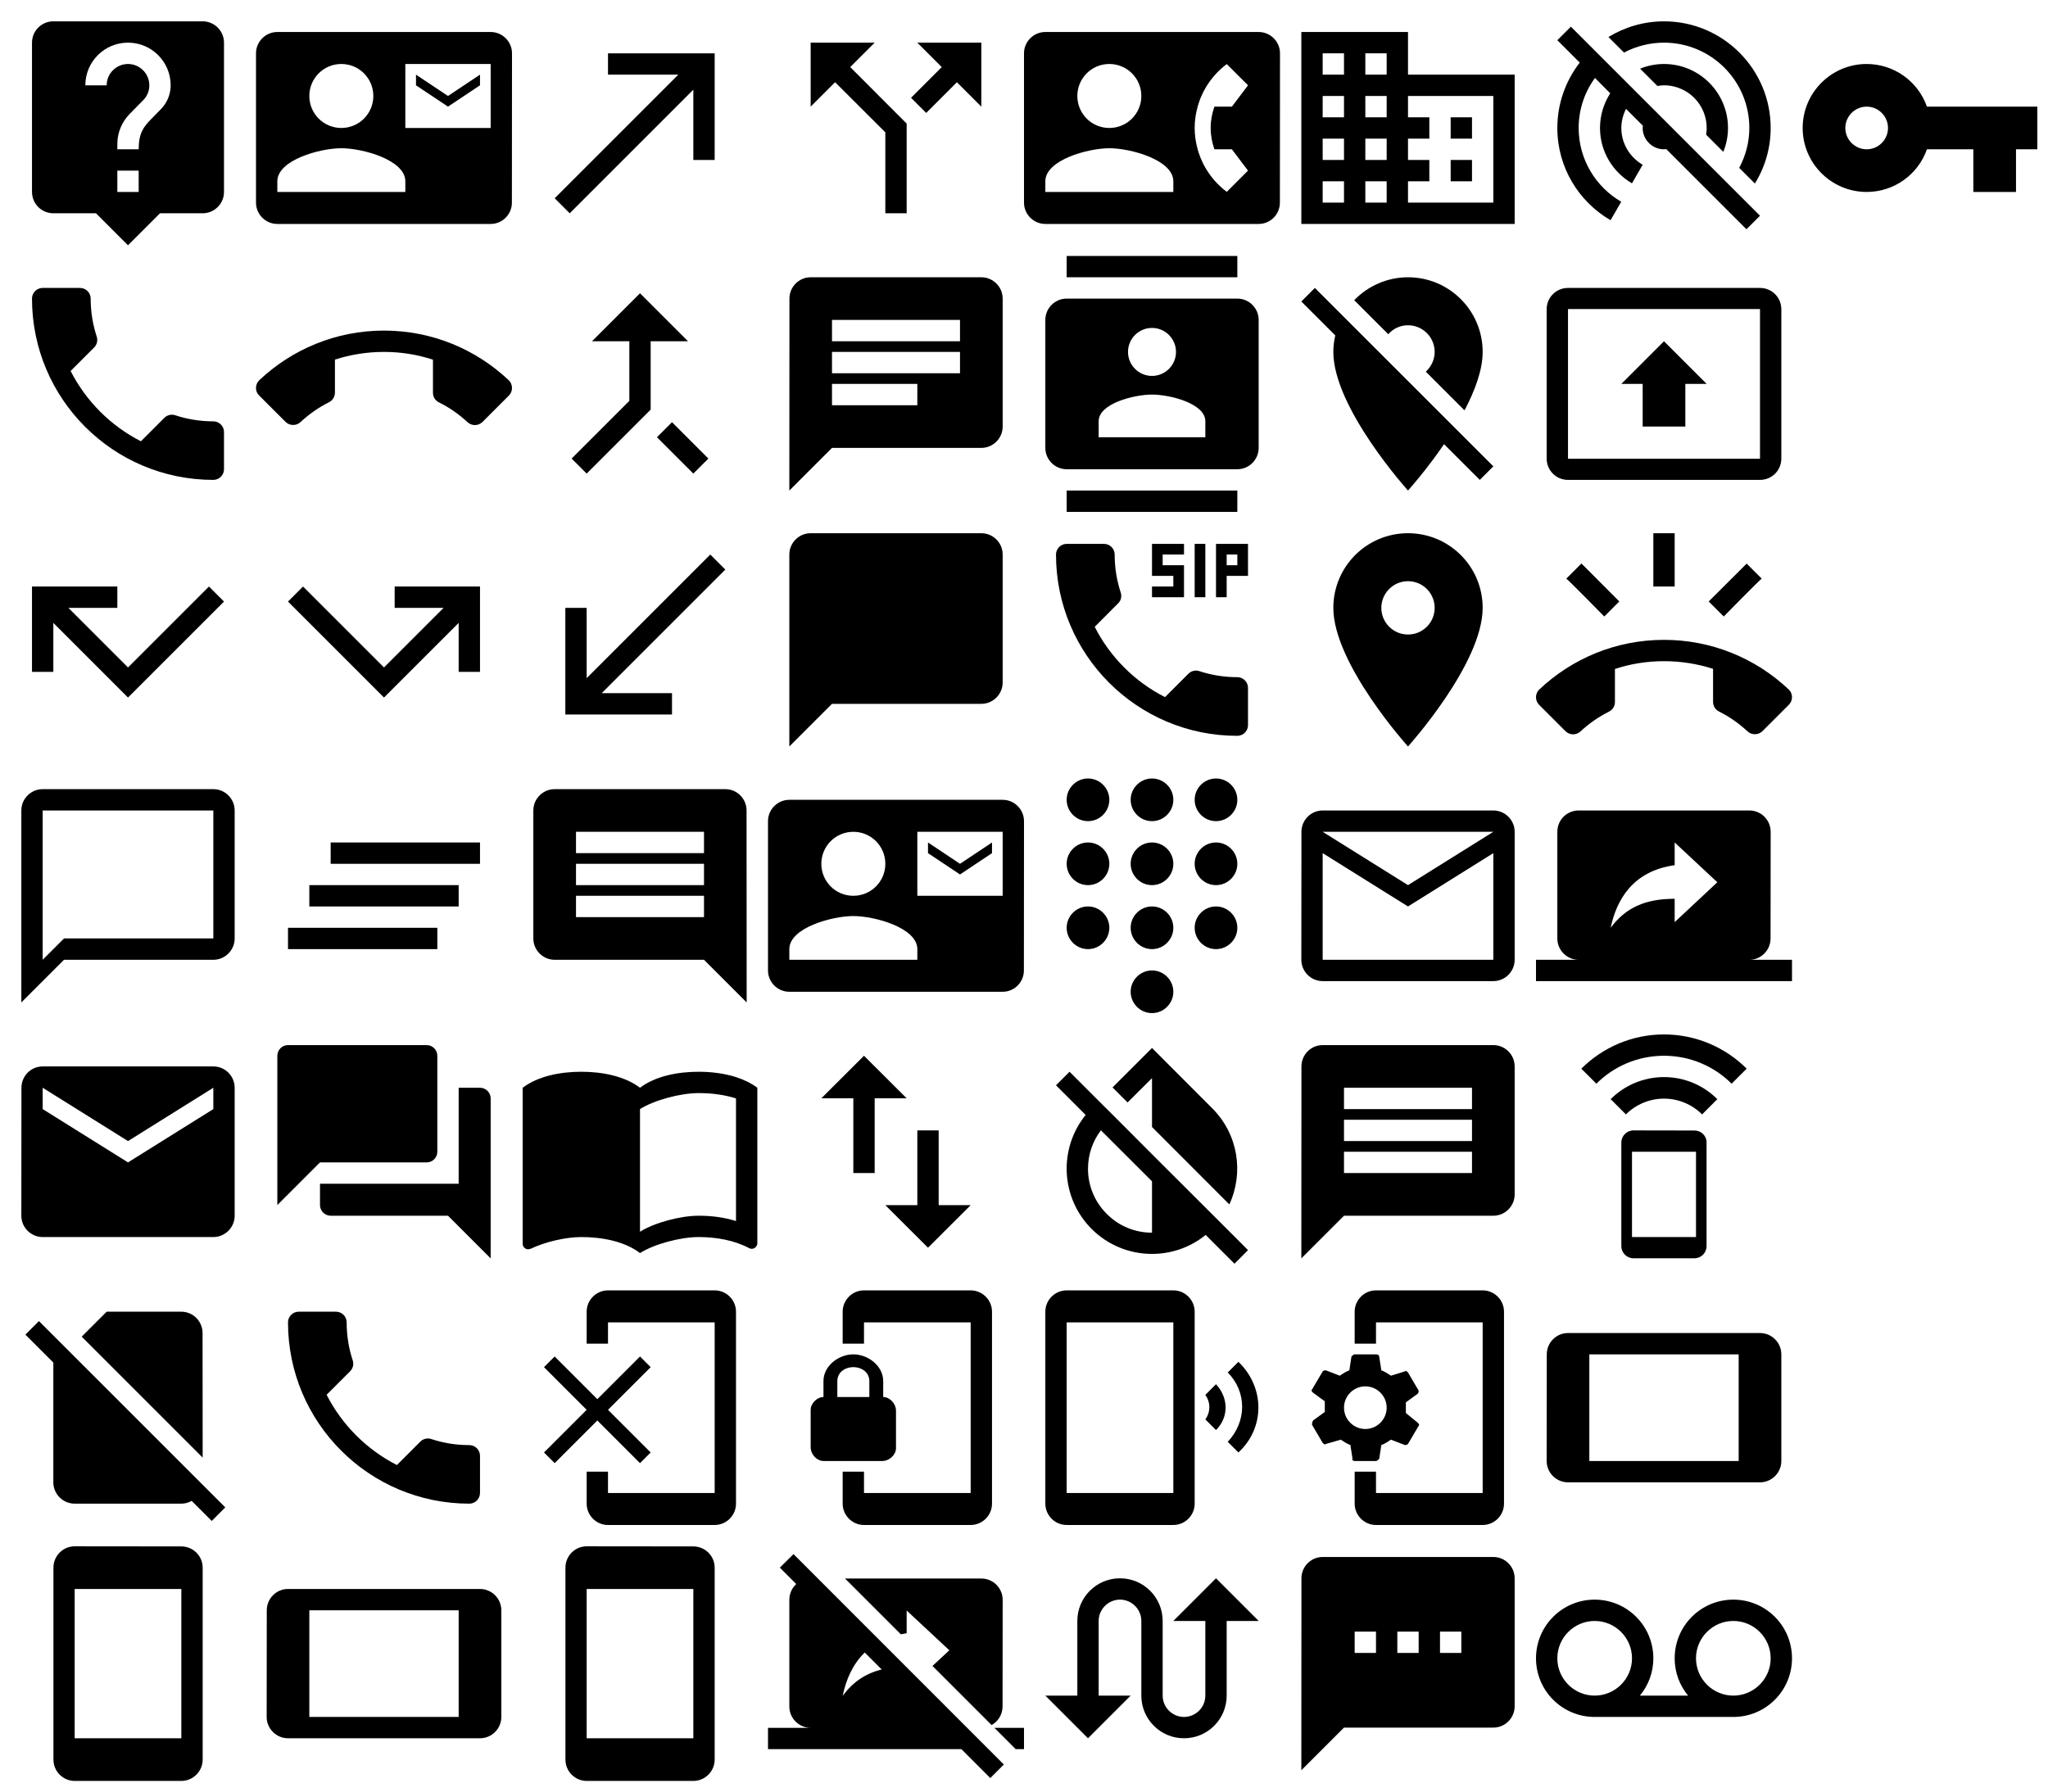
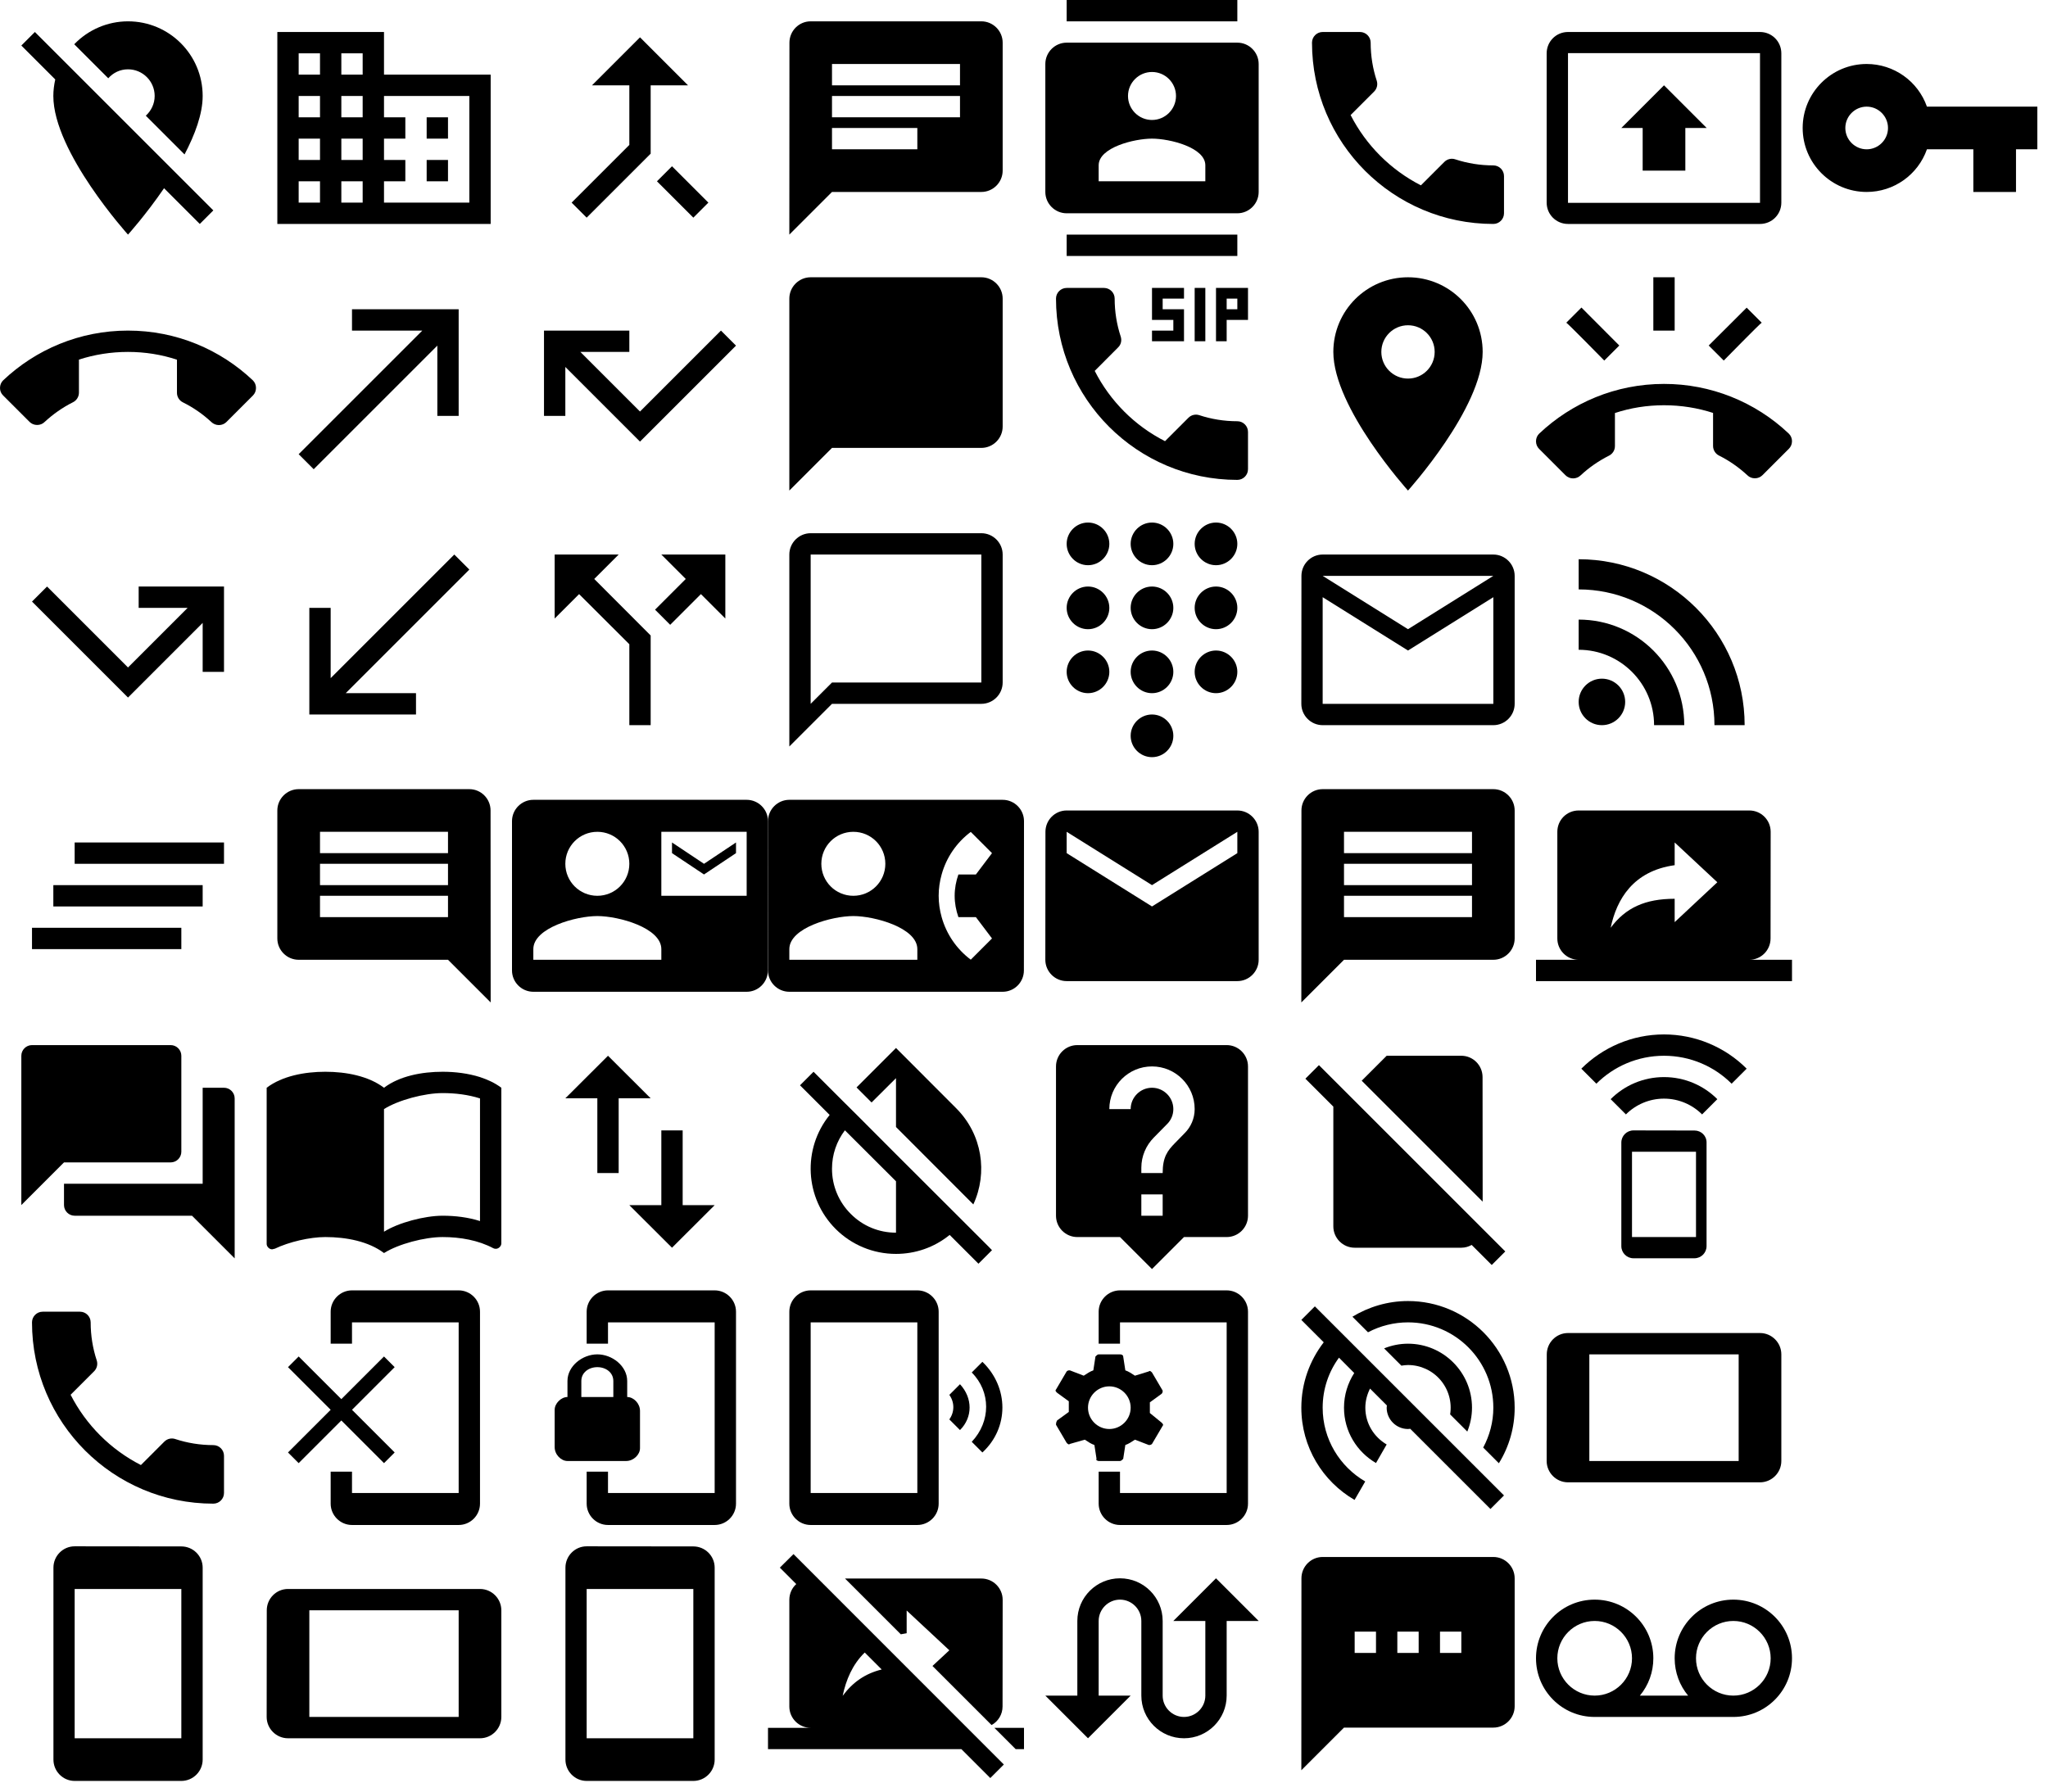
<svg xmlns="http://www.w3.org/2000/svg" width="192" height="168" viewBox="0 0 192 168">
-   <svg width="24" height="24" viewBox="0 0 24 24" id="contact_mail_24px" x="24">
+   <svg width="24" height="24" viewBox="0 0 24 24" id="ic_business_24px" x="24">
+     <path d="M12 7V3H2v18h20V7H12zM6 19H4v-2h2v2zm0-4H4v-2h2v2zm0-4H4V9h2v2zm0-4H4V5h2v2zm4 12H8v-2h2v2zm0-4H8v-2h2v2zm0-4H8V9h2v2zm0-4H8V5h2v2zm10 12h-8v-2h2v-2h-2v-2h2v-2h-2V9h8v10zm-2-8h-2v2h2v-2zm0 4h-2v2h2v-2z" />
+   </svg>
+   <svg width="24" height="24" viewBox="0 0 24 24" id="ic_call_24px" x="120">
+     <path d="M6.62 10.79a15.15 15.15 0 0 0 6.59 6.59l2.2-2.2c.27-.27.67-.36 1.02-.24 1.12.37 2.33.57 3.57.57.55 0 1 .45 1 1V20c0 .55-.45 1-1 1-9.39 0-17-7.61-17-17 0-.55.45-1 1-1h3.5c.55 0 1 .45 1 1 0 1.25.2 2.45.57 3.57.11.35.03.74-.25 1.02l-2.2 2.2z" />
+   </svg>
+   <svg width="24" height="24" viewBox="0 0 24 24" id="ic_call_end_24px" y="24">
+     <path d="M12 9c-1.6 0-3.15.25-4.6.72v3.1c0 .39-.23.74-.56.9-.98.49-1.87 1.12-2.66 1.85-.18.18-.43.28-.7.28-.28 0-.53-.11-.71-.29L.29 13.08a.956.956 0 0 1-.29-.7c0-.28.11-.53.29-.71C3.34 8.78 7.46 7 12 7s8.66 1.78 11.71 4.67c.18.18.29.43.29.71 0 .28-.11.53-.29.71l-2.48 2.48c-.18.18-.43.29-.71.29-.27 0-.52-.11-.7-.28a11.27 11.27 0 0 0-2.67-1.85.996.996 0 0 1-.56-.9v-3.1C15.15 9.25 13.6 9 12 9z" />
+   </svg>
+   <svg width="24" height="24" viewBox="0 0 24 24" id="ic_call_made_24px" x="24" y="24">
+     <path d="M9 5v2h6.59L4 18.59 5.41 20 17 8.41V15h2V5z" />
+   </svg>
+   <svg width="24" height="24" viewBox="0 0 24 24" id="ic_call_merge_24px" x="48">
+     <path d="M17 20.41L18.41 19 15 15.59 13.59 17 17 20.41zM7.5 8H11v5.59L5.59 19 7 20.41l6-6V8h3.5L12 3.5 7.5 8z" />
+   </svg>
+   <svg width="24" height="24" viewBox="0 0 24 24" id="ic_call_missed_24px" x="48" y="24">
+     <path d="M19.59 7L12 14.59 6.41 9H11V7H3v8h2v-4.59l7 7 9-9z" />
+   </svg>
+   <svg width="24" height="24" viewBox="0 0 24 24" id="ic_call_missed_outgoing_24px" y="48">
+     <path d="M3 8.41l9 9 7-7V15h2V7h-8v2h4.59L12 14.59 4.41 7 3 8.41z" />
+   </svg>
+   <svg width="24" height="24" viewBox="0 0 24 24" id="ic_call_received_24px" x="24" y="48">
+     <path d="M20 5.41L18.59 4 7 15.59V9H5v10h10v-2H8.41z" />
+   </svg>
+   <svg width="24" height="24" viewBox="0 0 24 24" id="ic_call_split_24px" x="48" y="48">
+     <path d="M14 4l2.29 2.29-2.88 2.88 1.42 1.42 2.88-2.88L20 10V4zm-4 0H4v6l2.29-2.29 4.71 4.7V20h2v-8.41l-5.29-5.3z" />
+   </svg>
+   <svg width="24" height="24" viewBox="0 0 24 24" id="ic_chat_24px" x="72">
+     <path d="M20 2H4c-1.1 0-1.99.9-1.99 2L2 22l4-4h14c1.1 0 2-.9 2-2V4c0-1.1-.9-2-2-2zM6 9h12v2H6V9zm8 5H6v-2h8v2zm4-6H6V6h12v2z" />
+   </svg>
+   <svg width="24" height="24" viewBox="0 0 24 24" id="ic_chat_bubble_24px" x="72" y="24">
+     <path d="M20 2H4c-1.1 0-2 .9-2 2v18l4-4h14c1.1 0 2-.9 2-2V4c0-1.1-.9-2-2-2z" />
+   </svg>
+   <svg width="24" height="24" viewBox="0 0 24 24" id="ic_chat_bubble_outline_24px" x="72" y="48">
+     <path d="M20 2H4c-1.1 0-2 .9-2 2v18l4-4h14c1.1 0 2-.9 2-2V4c0-1.1-.9-2-2-2zm0 14H6l-2 2V4h16v12z" />
+   </svg>
+   <svg width="24" height="24" viewBox="0 0 24 24" id="ic_clear_all_24px" y="72">
+     <path d="M5 13h14v-2H5v2zm-2 4h14v-2H3v2zM7 7v2h14V7H7z" />
+   </svg>
+   <svg width="24" height="24" viewBox="0 0 24 24" id="ic_comment_24px" x="24" y="72">
+     <path d="M21.99 4c0-1.1-.89-2-1.99-2H4c-1.1 0-2 .9-2 2v12c0 1.1.9 2 2 2h14l4 4-.01-18zM18 14H6v-2h12v2zm0-3H6V9h12v2zm0-3H6V6h12v2z" />
+   </svg>
+   <svg width="24" height="24" viewBox="0 0 24 24" id="ic_contact_mail_24px" x="48" y="72">
    <path d="M21 8V7l-3 2-3-2v1l3 2 3-2zm1-5H2C.9 3 0 3.9 0 5v14c0 1.1.9 2 2 2h20c1.1 0 1.99-.9 1.99-2L24 5c0-1.1-.9-2-2-2zM8 6c1.66 0 3 1.34 3 3s-1.34 3-3 3-3-1.34-3-3 1.34-3 3-3zm6 12H2v-1c0-2 4-3.1 6-3.1s6 1.1 6 3.1v1zm8-6h-8V6h8v6z" />
  </svg>
-   <svg width="24" height="24" viewBox="0 0 24 24" id="ic_business_24px" x="120">
-     <path d="M12 7V3H2v18h20V7H12zM6 19H4v-2h2v2zm0-4H4v-2h2v2zm0-4H4V9h2v2zm0-4H4V5h2v2zm4 12H8v-2h2v2zm0-4H8v-2h2v2zm0-4H8V9h2v2zm0-4H8V5h2v2zm10 12h-8v-2h2v-2h-2v-2h2v-2h-2V9h8v10zm-2-8h-2v2h2v-2zm0 4h-2v2h2v-2z" />
+   <svg width="24" height="24" viewBox="0 0 24 24" id="ic_contact_phone_24px" x="72" y="72">
+     <path d="M22 3H2C.9 3 0 3.9 0 5v14c0 1.1.9 2 2 2h20c1.1 0 1.99-.9 1.99-2L24 5c0-1.1-.9-2-2-2zM8 6c1.66 0 3 1.34 3 3s-1.34 3-3 3-3-1.34-3-3 1.34-3 3-3zm6 12H2v-1c0-2 4-3.1 6-3.1s6 1.1 6 3.1v1zm3.85-4h1.64L21 16l-1.99 1.99A7.512 7.512 0 0 1 16.28 14c-.18-.64-.28-1.31-.28-2s.1-1.36.28-2a7.474 7.474 0 0 1 2.73-3.99L21 8l-1.51 2h-1.64c-.22.63-.35 1.3-.35 2s.13 1.37.35 2z" />
  </svg>
-   <svg width="24" height="24" viewBox="0 0 24 24" id="ic_call_24px" y="24">
+   <svg width="24" height="24" viewBox="0 0 24 24" id="ic_contacts_24px" x="96">
+     <path d="M20 0H4v2h16V0zM4 24h16v-2H4v2zM20 4H4c-1.1 0-2 .9-2 2v12c0 1.1.9 2 2 2h16c1.1 0 2-.9 2-2V6c0-1.1-.9-2-2-2zm-8 2.75c1.24 0 2.25 1.01 2.25 2.25s-1.01 2.25-2.25 2.25S9.75 10.24 9.75 9 10.76 6.75 12 6.75zM17 17H7v-1.5c0-1.67 3.33-2.5 5-2.5s5 .83 5 2.5V17z" />
+   </svg>
+   <svg width="24" height="24" viewBox="0 0 24 24" id="ic_dialer_sip_24px" x="96" y="24">
+     <path d="M17 3h-1v5h1V3zm-2 2h-2V4h2V3h-3v3h2v1h-2v1h3V5zm3-2v5h1V6h2V3h-3zm2 2h-1V4h1v1zm0 10.5c-1.25 0-2.45-.2-3.57-.57a.998.998 0 0 0-1.01.24l-2.2 2.2a15.045 15.045 0 0 1-6.59-6.59l2.2-2.21c.27-.26.35-.65.24-1A11.36 11.36 0 0 1 8.5 4c0-.55-.45-1-1-1H4c-.55 0-1 .45-1 1 0 9.39 7.61 17 17 17 .55 0 1-.45 1-1v-3.5c0-.55-.45-1-1-1z" />
+   </svg>
+   <svg width="24" height="24" viewBox="0 0 24 24" id="ic_dialpad_24px" x="96" y="48">
+     <path d="M12 19c-1.1 0-2 .9-2 2s.9 2 2 2 2-.9 2-2-.9-2-2-2zM6 1c-1.1 0-2 .9-2 2s.9 2 2 2 2-.9 2-2-.9-2-2-2zm0 6c-1.1 0-2 .9-2 2s.9 2 2 2 2-.9 2-2-.9-2-2-2zm0 6c-1.1 0-2 .9-2 2s.9 2 2 2 2-.9 2-2-.9-2-2-2zm12-8c1.1 0 2-.9 2-2s-.9-2-2-2-2 .9-2 2 .9 2 2 2zm-6 8c-1.1 0-2 .9-2 2s.9 2 2 2 2-.9 2-2-.9-2-2-2zm6 0c-1.1 0-2 .9-2 2s.9 2 2 2 2-.9 2-2-.9-2-2-2zm0-6c-1.1 0-2 .9-2 2s.9 2 2 2 2-.9 2-2-.9-2-2-2zm-6 0c-1.1 0-2 .9-2 2s.9 2 2 2 2-.9 2-2-.9-2-2-2zm0-6c-1.1 0-2 .9-2 2s.9 2 2 2 2-.9 2-2-.9-2-2-2z" />
+   </svg>
+   <svg width="24" height="24" viewBox="0 0 24 24" id="ic_email_24px" x="96" y="72">
+     <path d="M20 4H4c-1.1 0-1.99.9-1.99 2L2 18c0 1.1.9 2 2 2h16c1.1 0 2-.9 2-2V6c0-1.1-.9-2-2-2zm0 4l-8 5-8-5V6l8 5 8-5v2z" />
+   </svg>
+   <svg width="24" height="24" viewBox="0 0 24 24" id="ic_forum_24px" y="96">
+     <path d="M21 6h-2v9H6v2c0 .55.45 1 1 1h11l4 4V7c0-.55-.45-1-1-1zm-4 6V3c0-.55-.45-1-1-1H3c-.55 0-1 .45-1 1v14l4-4h10c.55 0 1-.45 1-1z" />
+   </svg>
+   <svg width="24" height="24" viewBox="0 0 24 24" id="ic_import_contacts_24px" x="24" y="96">
+     <path d="M21 5c-1.11-.35-2.33-.5-3.5-.5-1.95 0-4.05.4-5.5 1.5-1.45-1.1-3.55-1.5-5.5-1.5S2.45 4.9 1 6v14.65c0 .25.25.5.5.5.1 0 .15-.05.25-.05C3.1 20.45 5.05 20 6.5 20c1.95 0 4.05.4 5.5 1.5 1.35-.85 3.8-1.5 5.5-1.5 1.65 0 3.35.3 4.75 1.05.1.05.15.05.25.05.25 0 .5-.25.5-.5V6c-.6-.45-1.25-.75-2-1zm0 13.5c-1.1-.35-2.3-.5-3.5-.5-1.7 0-4.15.65-5.5 1.5V8c1.35-.85 3.8-1.5 5.5-1.5 1.2 0 2.4.15 3.5.5v11.5z" />
+   </svg>
+   <svg width="24" height="24" viewBox="0 0 24 24" id="ic_import_export_24px" x="48" y="96">
+     <path d="M9 3L5 6.99h3V14h2V6.99h3L9 3zm7 14.01V10h-2v7.01h-3L15 21l4-3.99h-3z" />
+   </svg>
+   <svg width="24" height="24" viewBox="0 0 24 24" id="ic_invert_colors_off_24px" x="72" y="96">
+     <path d="M20.65 20.87l-2.35-2.35-6.3-6.29-3.56-3.57-1.42-1.41L4.27 4.5 3 5.77l2.78 2.78a8.005 8.005 0 0 0 .56 10.69A7.98 7.98 0 0 0 12 21.58c1.79 0 3.57-.59 5.03-1.78l2.7 2.7L21 21.23l-.35-.36zM12 19.59c-1.6 0-3.11-.62-4.24-1.76A5.945 5.945 0 0 1 6 13.59c0-1.32.43-2.57 1.21-3.6L12 14.77v4.82zM12 5.1v4.58l7.25 7.26c1.37-2.96.84-6.57-1.6-9.01L12 2.27l-3.7 3.7 1.41 1.41L12 5.1z" />
+   </svg>
+   <svg width="24" height="24" viewBox="0 0 24 24" id="ic_live_help_24px" x="96" y="96">
+     <path d="M19 2H5a2 2 0 0 0-2 2v14a2 2 0 0 0 2 2h4l3 3 3-3h4c1.1 0 2-.9 2-2V4c0-1.1-.9-2-2-2zm-6 16h-2v-2h2v2zm2.07-7.75l-.9.92C13.45 11.9 13 12.5 13 14h-2v-.5c0-1.1.45-2.1 1.17-2.83l1.24-1.26c.37-.36.59-.86.59-1.41 0-1.1-.9-2-2-2s-2 .9-2 2H8c0-2.21 1.79-4 4-4s4 1.79 4 4c0 .88-.36 1.68-.93 2.25z" />
+   </svg>
+   <svg width="24" height="24" viewBox="0 0 24 24" id="ic_location_off_24px">
+     <path d="M12 6.5A2.5 2.5 0 0 1 14.5 9c0 .74-.33 1.39-.83 1.85l3.63 3.63c.98-1.86 1.7-3.8 1.7-5.48 0-3.87-3.13-7-7-7a7 7 0 0 0-5.04 2.15l3.19 3.19c.46-.52 1.11-.84 1.85-.84zm4.37 9.6l-4.63-4.63-.11-.11L3.27 3 2 4.27l3.18 3.18C5.07 7.95 5 8.47 5 9c0 5.25 7 13 7 13s1.67-1.85 3.38-4.35L18.73 21 20 19.73l-3.63-3.63z" />
+   </svg>
+   <svg width="24" height="24" viewBox="0 0 24 24" id="ic_location_on_24px" x="120" y="24">
+     <path d="M12 2C8.13 2 5 5.13 5 9c0 5.25 7 13 7 13s7-7.75 7-13c0-3.87-3.13-7-7-7zm0 9.5a2.5 2.5 0 0 1 0-5 2.5 2.5 0 0 1 0 5z" />
+   </svg>
+   <svg width="24" height="24" viewBox="0 0 24 24" id="ic_mail_outline_24px" x="120" y="48">
+     <path d="M20 4H4c-1.1 0-1.99.9-1.99 2L2 18c0 1.1.9 2 2 2h16c1.1 0 2-.9 2-2V6c0-1.1-.9-2-2-2zm0 14H4V8l8 5 8-5v10zm-8-7L4 6h16l-8 5z" />
+   </svg>
+   <svg width="24" height="24" viewBox="0 0 24 24" id="ic_message_24px" x="120" y="72">
+     <path d="M20 2H4c-1.1 0-1.99.9-1.99 2L2 22l4-4h14c1.1 0 2-.9 2-2V4c0-1.1-.9-2-2-2zm-2 12H6v-2h12v2zm0-3H6V9h12v2zm0-3H6V6h12v2z" />
+   </svg>
+   <svg width="24" height="24" viewBox="0 0 24 24" id="ic_no_sim_24px" x="120" y="96">
+     <path d="M18.99 5c0-1.1-.89-2-1.99-2h-7L7.66 5.34 19 16.68 18.99 5zM3.65 3.88L2.38 5.15 5 7.77V19c0 1.1.9 2 2 2h10.01c.35 0 .67-.1.96-.26l1.88 1.88 1.27-1.27L3.65 3.88z" />
+   </svg>
+   <svg width="24" height="24" viewBox="0 0 24 24" id="ic_phone_24px" y="120">
    <path d="M6.62 10.79a15.15 15.15 0 0 0 6.59 6.59l2.2-2.2c.27-.27.67-.36 1.02-.24 1.12.37 2.33.57 3.57.57.55 0 1 .45 1 1V20c0 .55-.45 1-1 1-9.39 0-17-7.61-17-17 0-.55.45-1 1-1h3.5c.55 0 1 .45 1 1 0 1.25.2 2.45.57 3.57.11.35.03.74-.25 1.02l-2.2 2.2z" />
  </svg>
-   <svg width="24" height="24" viewBox="0 0 24 24" id="ic_call_end_24px" x="24" y="24">
-     <path d="M12 9c-1.6 0-3.15.25-4.6.72v3.1c0 .39-.23.74-.56.9-.98.49-1.87 1.12-2.66 1.85-.18.18-.43.28-.7.28-.28 0-.53-.11-.71-.29L.29 13.08a.956.956 0 0 1-.29-.7c0-.28.11-.53.29-.71C3.34 8.78 7.46 7 12 7s8.66 1.78 11.71 4.67c.18.18.29.43.29.71 0 .28-.11.53-.29.71l-2.48 2.48c-.18.18-.43.29-.71.29-.27 0-.52-.11-.7-.28a11.27 11.27 0 0 0-2.67-1.85.996.996 0 0 1-.56-.9v-3.1C15.15 9.25 13.6 9 12 9z" />
-   </svg>
-   <svg width="24" height="24" viewBox="0 0 24 24" id="ic_call_made_24px" x="48">
-     <path d="M9 5v2h6.59L4 18.59 5.41 20 17 8.41V15h2V5z" />
-   </svg>
-   <svg width="24" height="24" viewBox="0 0 24 24" id="ic_call_merge_24px" x="48" y="24">
-     <path d="M17 20.41L18.41 19 15 15.59 13.59 17 17 20.41zM7.5 8H11v5.59L5.59 19 7 20.41l6-6V8h3.5L12 3.5 7.5 8z" />
-   </svg>
-   <svg width="24" height="24" viewBox="0 0 24 24" id="ic_call_missed_24px" y="48">
-     <path d="M19.59 7L12 14.59 6.41 9H11V7H3v8h2v-4.59l7 7 9-9z" />
-   </svg>
-   <svg width="24" height="24" viewBox="0 0 24 24" id="ic_call_missed_outgoing_24px" x="24" y="48">
-     <path d="M3 8.41l9 9 7-7V15h2V7h-8v2h4.59L12 14.59 4.41 7 3 8.41z" />
-   </svg>
-   <svg width="24" height="24" viewBox="0 0 24 24" id="ic_call_received_24px" x="48" y="48">
-     <path d="M20 5.41L18.59 4 7 15.59V9H5v10h10v-2H8.41z" />
-   </svg>
-   <svg width="24" height="24" viewBox="0 0 24 24" id="ic_call_split_24px" x="72">
-     <path d="M14 4l2.29 2.29-2.88 2.88 1.42 1.42 2.88-2.88L20 10V4zm-4 0H4v6l2.29-2.29 4.71 4.7V20h2v-8.41l-5.29-5.3z" />
-   </svg>
-   <svg width="24" height="24" viewBox="0 0 24 24" id="ic_chat_24px" x="72" y="24">
-     <path d="M20 2H4c-1.1 0-1.99.9-1.99 2L2 22l4-4h14c1.1 0 2-.9 2-2V4c0-1.1-.9-2-2-2zM6 9h12v2H6V9zm8 5H6v-2h8v2zm4-6H6V6h12v2z" />
-   </svg>
-   <svg width="24" height="24" viewBox="0 0 24 24" id="ic_chat_bubble_24px" x="72" y="48">
-     <path d="M20 2H4c-1.1 0-2 .9-2 2v18l4-4h14c1.1 0 2-.9 2-2V4c0-1.1-.9-2-2-2z" />
-   </svg>
-   <svg width="24" height="24" viewBox="0 0 24 24" id="ic_chat_bubble_outline_24px" y="72">
-     <path d="M20 2H4c-1.1 0-2 .9-2 2v18l4-4h14c1.1 0 2-.9 2-2V4c0-1.1-.9-2-2-2zm0 14H6l-2 2V4h16v12z" />
-   </svg>
-   <svg width="24" height="24" viewBox="0 0 24 24" id="ic_clear_all_24px" x="24" y="72">
-     <path d="M5 13h14v-2H5v2zm-2 4h14v-2H3v2zM7 7v2h14V7H7z" />
-   </svg>
-   <svg width="24" height="24" viewBox="0 0 24 24" id="ic_comment_24px" x="48" y="72">
-     <path d="M21.99 4c0-1.1-.89-2-1.99-2H4c-1.1 0-2 .9-2 2v12c0 1.1.9 2 2 2h14l4 4-.01-18zM18 14H6v-2h12v2zm0-3H6V9h12v2zm0-3H6V6h12v2z" />
-   </svg>
-   <svg width="24" height="24" viewBox="0 0 24 24" id="ic_contact_mail_24px" x="72" y="72">
-     <path d="M21 8V7l-3 2-3-2v1l3 2 3-2zm1-5H2C.9 3 0 3.9 0 5v14c0 1.1.9 2 2 2h20c1.1 0 1.99-.9 1.99-2L24 5c0-1.1-.9-2-2-2zM8 6c1.66 0 3 1.34 3 3s-1.34 3-3 3-3-1.34-3-3 1.34-3 3-3zm6 12H2v-1c0-2 4-3.1 6-3.1s6 1.1 6 3.1v1zm8-6h-8V6h8v6z" />
-   </svg>
-   <svg width="24" height="24" viewBox="0 0 24 24" id="ic_contact_phone_24px" x="96">
-     <path d="M22 3H2C.9 3 0 3.9 0 5v14c0 1.1.9 2 2 2h20c1.1 0 1.99-.9 1.99-2L24 5c0-1.1-.9-2-2-2zM8 6c1.66 0 3 1.34 3 3s-1.34 3-3 3-3-1.34-3-3 1.34-3 3-3zm6 12H2v-1c0-2 4-3.1 6-3.1s6 1.1 6 3.1v1zm3.85-4h1.64L21 16l-1.99 1.99A7.512 7.512 0 0 1 16.28 14c-.18-.64-.28-1.31-.28-2s.1-1.36.28-2a7.474 7.474 0 0 1 2.73-3.99L21 8l-1.51 2h-1.64c-.22.63-.35 1.3-.35 2s.13 1.37.35 2z" />
-   </svg>
-   <svg width="24" height="24" viewBox="0 0 24 24" id="ic_contacts_24px" x="96" y="24">
-     <path d="M20 0H4v2h16V0zM4 24h16v-2H4v2zM20 4H4c-1.1 0-2 .9-2 2v12c0 1.1.9 2 2 2h16c1.1 0 2-.9 2-2V6c0-1.1-.9-2-2-2zm-8 2.75c1.24 0 2.25 1.01 2.25 2.25s-1.01 2.25-2.25 2.25S9.75 10.24 9.75 9 10.76 6.75 12 6.75zM17 17H7v-1.5c0-1.67 3.33-2.5 5-2.5s5 .83 5 2.5V17z" />
-   </svg>
-   <svg width="24" height="24" viewBox="0 0 24 24" id="ic_dialer_sip_24px" x="96" y="48">
-     <path d="M17 3h-1v5h1V3zm-2 2h-2V4h2V3h-3v3h2v1h-2v1h3V5zm3-2v5h1V6h2V3h-3zm2 2h-1V4h1v1zm0 10.5c-1.25 0-2.45-.2-3.57-.57a.998.998 0 0 0-1.01.24l-2.2 2.2a15.045 15.045 0 0 1-6.59-6.59l2.2-2.21c.27-.26.35-.65.24-1A11.36 11.36 0 0 1 8.5 4c0-.55-.45-1-1-1H4c-.55 0-1 .45-1 1 0 9.39 7.61 17 17 17 .55 0 1-.45 1-1v-3.5c0-.55-.45-1-1-1z" />
-   </svg>
-   <svg width="24" height="24" viewBox="0 0 24 24" id="ic_dialpad_24px" x="96" y="72">
-     <path d="M12 19c-1.1 0-2 .9-2 2s.9 2 2 2 2-.9 2-2-.9-2-2-2zM6 1c-1.1 0-2 .9-2 2s.9 2 2 2 2-.9 2-2-.9-2-2-2zm0 6c-1.1 0-2 .9-2 2s.9 2 2 2 2-.9 2-2-.9-2-2-2zm0 6c-1.1 0-2 .9-2 2s.9 2 2 2 2-.9 2-2-.9-2-2-2zm12-8c1.1 0 2-.9 2-2s-.9-2-2-2-2 .9-2 2 .9 2 2 2zm-6 8c-1.1 0-2 .9-2 2s.9 2 2 2 2-.9 2-2-.9-2-2-2zm6 0c-1.1 0-2 .9-2 2s.9 2 2 2 2-.9 2-2-.9-2-2-2zm0-6c-1.1 0-2 .9-2 2s.9 2 2 2 2-.9 2-2-.9-2-2-2zm-6 0c-1.1 0-2 .9-2 2s.9 2 2 2 2-.9 2-2-.9-2-2-2zm0-6c-1.1 0-2 .9-2 2s.9 2 2 2 2-.9 2-2-.9-2-2-2z" />
-   </svg>
-   <svg width="24" height="24" viewBox="0 0 24 24" id="ic_email_24px" y="96">
-     <path d="M20 4H4c-1.1 0-1.99.9-1.99 2L2 18c0 1.1.9 2 2 2h16c1.1 0 2-.9 2-2V6c0-1.1-.9-2-2-2zm0 4l-8 5-8-5V6l8 5 8-5v2z" />
-   </svg>
-   <svg width="24" height="24" viewBox="0 0 24 24" id="ic_forum_24px" x="24" y="96">
-     <path d="M21 6h-2v9H6v2c0 .55.45 1 1 1h11l4 4V7c0-.55-.45-1-1-1zm-4 6V3c0-.55-.45-1-1-1H3c-.55 0-1 .45-1 1v14l4-4h10c.55 0 1-.45 1-1z" />
-   </svg>
-   <svg width="24" height="24" viewBox="0 0 24 24" id="ic_import_contacts_24px" x="48" y="96">
-     <path d="M21 5c-1.11-.35-2.33-.5-3.5-.5-1.95 0-4.05.4-5.5 1.5-1.45-1.1-3.55-1.5-5.5-1.5S2.45 4.9 1 6v14.65c0 .25.25.5.5.5.1 0 .15-.05.25-.05C3.1 20.45 5.05 20 6.5 20c1.95 0 4.05.4 5.5 1.5 1.35-.85 3.8-1.5 5.5-1.5 1.65 0 3.35.3 4.75 1.05.1.05.15.05.25.05.25 0 .5-.25.5-.5V6c-.6-.45-1.25-.75-2-1zm0 13.5c-1.1-.35-2.3-.5-3.5-.5-1.7 0-4.15.65-5.5 1.5V8c1.35-.85 3.8-1.5 5.5-1.5 1.2 0 2.4.15 3.5.5v11.5z" />
-   </svg>
-   <svg width="24" height="24" viewBox="0 0 24 24" id="ic_import_export_24px" x="72" y="96">
-     <path d="M9 3L5 6.99h3V14h2V6.99h3L9 3zm7 14.01V10h-2v7.01h-3L15 21l4-3.99h-3z" />
-   </svg>
-   <svg width="24" height="24" viewBox="0 0 24 24" id="ic_invert_colors_off_24px" x="96" y="96">
-     <path d="M20.65 20.87l-2.35-2.35-6.3-6.29-3.56-3.57-1.42-1.41L4.27 4.5 3 5.77l2.78 2.78a8.005 8.005 0 0 0 .56 10.69A7.98 7.98 0 0 0 12 21.58c1.79 0 3.57-.59 5.03-1.78l2.7 2.7L21 21.23l-.35-.36zM12 19.59c-1.6 0-3.11-.62-4.24-1.76A5.945 5.945 0 0 1 6 13.59c0-1.32.43-2.57 1.21-3.6L12 14.77v4.82zM12 5.1v4.58l7.25 7.26c1.37-2.96.84-6.57-1.6-9.01L12 2.27l-3.7 3.7 1.41 1.41L12 5.1z" />
-   </svg>
-   <svg width="24" height="24" viewBox="0 0 24 24" id="ic_live_help_24px">
-     <path d="M19 2H5a2 2 0 0 0-2 2v14a2 2 0 0 0 2 2h4l3 3 3-3h4c1.1 0 2-.9 2-2V4c0-1.1-.9-2-2-2zm-6 16h-2v-2h2v2zm2.07-7.75l-.9.92C13.45 11.9 13 12.5 13 14h-2v-.5c0-1.1.45-2.1 1.17-2.83l1.24-1.26c.37-.36.59-.86.59-1.41 0-1.1-.9-2-2-2s-2 .9-2 2H8c0-2.21 1.79-4 4-4s4 1.79 4 4c0 .88-.36 1.68-.93 2.25z" />
-   </svg>
-   <svg width="24" height="24" viewBox="0 0 24 24" id="ic_location_off_24px" x="120" y="24">
-     <path d="M12 6.5A2.5 2.5 0 0 1 14.5 9c0 .74-.33 1.39-.83 1.85l3.63 3.63c.98-1.86 1.7-3.8 1.7-5.48 0-3.87-3.13-7-7-7a7 7 0 0 0-5.04 2.15l3.19 3.19c.46-.52 1.11-.84 1.85-.84zm4.37 9.6l-4.63-4.63-.11-.11L3.27 3 2 4.27l3.18 3.18C5.07 7.95 5 8.47 5 9c0 5.25 7 13 7 13s1.67-1.85 3.38-4.35L18.73 21 20 19.73l-3.63-3.63z" />
-   </svg>
-   <svg width="24" height="24" viewBox="0 0 24 24" id="ic_location_on_24px" x="120" y="48">
-     <path d="M12 2C8.13 2 5 5.13 5 9c0 5.25 7 13 7 13s7-7.75 7-13c0-3.87-3.13-7-7-7zm0 9.5a2.5 2.5 0 0 1 0-5 2.5 2.5 0 0 1 0 5z" />
-   </svg>
-   <svg width="24" height="24" viewBox="0 0 24 24" id="ic_mail_outline_24px" x="120" y="72">
-     <path d="M20 4H4c-1.1 0-1.99.9-1.99 2L2 18c0 1.1.9 2 2 2h16c1.1 0 2-.9 2-2V6c0-1.1-.9-2-2-2zm0 14H4V8l8 5 8-5v10zm-8-7L4 6h16l-8 5z" />
-   </svg>
-   <svg width="24" height="24" viewBox="0 0 24 24" id="ic_message_24px" x="120" y="96">
-     <path d="M20 2H4c-1.1 0-1.99.9-1.99 2L2 22l4-4h14c1.1 0 2-.9 2-2V4c0-1.1-.9-2-2-2zm-2 12H6v-2h12v2zm0-3H6V9h12v2zm0-3H6V6h12v2z" />
-   </svg>
-   <svg width="24" height="24" viewBox="0 0 24 24" id="ic_no_sim_24px" y="120">
-     <path d="M18.99 5c0-1.1-.89-2-1.99-2h-7L7.66 5.34 19 16.68 18.99 5zM3.65 3.88L2.38 5.15 5 7.77V19c0 1.1.9 2 2 2h10.01c.35 0 .67-.1.96-.26l1.88 1.88 1.27-1.27L3.65 3.88z" />
-   </svg>
-   <svg width="24" height="24" viewBox="0 0 24 24" id="ic_phone_24px" x="24" y="120">
-     <path d="M6.62 10.79a15.15 15.15 0 0 0 6.59 6.59l2.2-2.2c.27-.27.67-.36 1.02-.24 1.12.37 2.33.57 3.57.57.55 0 1 .45 1 1V20c0 .55-.45 1-1 1-9.39 0-17-7.61-17-17 0-.55.45-1 1-1h3.5c.55 0 1 .45 1 1 0 1.25.2 2.45.57 3.57.11.35.03.74-.25 1.02l-2.2 2.2z" />
-   </svg>
-   <svg width="24" height="24" viewBox="0 0 24 24" id="ic_phonelink_erase_24px" x="48" y="120">
+   <svg width="24" height="24" viewBox="0 0 24 24" id="ic_phonelink_erase_24px" x="24" y="120">
    <path d="M13 8.2l-1-1-4 4-4-4-1 1 4 4-4 4 1 1 4-4 4 4 1-1-4-4 4-4zM19 1H9c-1.1 0-2 .9-2 2v3h2V4h10v16H9v-2H7v3c0 1.1.9 2 2 2h10c1.1 0 2-.9 2-2V3c0-1.1-.9-2-2-2z" />
  </svg>
-   <svg width="24" height="24" viewBox="0 0 24 24" id="ic_phonelink_lock_24px" x="72" y="120">
+   <svg width="24" height="24" viewBox="0 0 24 24" id="ic_phonelink_lock_24px" x="48" y="120">
    <path d="M19 1H9c-1.1 0-2 .9-2 2v3h2V4h10v16H9v-2H7v3c0 1.1.9 2 2 2h10c1.1 0 2-.9 2-2V3c0-1.1-.9-2-2-2zm-8.2 10V9.5C10.8 8.1 9.4 7 8 7S5.2 8.1 5.2 9.5V11c-.6 0-1.2.6-1.2 1.2v3.5c0 .7.6 1.3 1.2 1.3h5.5c.7 0 1.3-.6 1.3-1.2v-3.5c0-.7-.6-1.3-1.2-1.3zm-1.3 0h-3V9.5c0-.8.7-1.3 1.5-1.3s1.5.5 1.5 1.3V11z" />
  </svg>
-   <svg width="24" height="24" viewBox="0 0 24 24" id="ic_phonelink_ring_24px" x="96" y="120">
+   <svg width="24" height="24" viewBox="0 0 24 24" id="ic_phonelink_ring_24px" x="72" y="120">
    <path d="M20.1 7.7l-1 1c1.8 1.8 1.8 4.6 0 6.5l1 1c2.5-2.3 2.5-6.1 0-8.5zM18 9.8l-1 1c.5.7.5 1.6 0 2.3l1 1c1.2-1.2 1.2-3 0-4.3zM14 1H4c-1.1 0-2 .9-2 2v18c0 1.1.9 2 2 2h10c1.1 0 2-.9 2-2V3c0-1.1-.9-2-2-2zm0 19H4V4h10v16z" />
  </svg>
-   <svg width="24" height="24" viewBox="0 0 24 24" id="ic_phonelink_setup_24px" x="120" y="120">
+   <svg width="24" height="24" viewBox="0 0 24 24" id="ic_phonelink_setup_24px" x="96" y="120">
    <path d="M11.8 12.5v-1l1.1-.8c.1-.1.1-.2.1-.3l-1-1.7c-.1-.1-.2-.2-.3-.1l-1.3.4c-.3-.2-.6-.4-.9-.5l-.2-1.3c0-.1-.1-.2-.3-.2H7c-.1 0-.2.1-.3.2l-.2 1.3c-.3.1-.6.3-.9.5l-1.3-.5c-.1 0-.2 0-.3.1l-1 1.7c-.1.1 0 .2.1.3l1.1.8v1l-1.1.8c-.1.2-.1.3-.1.4l1 1.7c.1.1.2.2.3.1l1.4-.4c.3.2.6.4.9.5l.2 1.3c-.1.1.1.2.2.2h2c.1 0 .2-.1.3-.2l.2-1.3c.3-.1.6-.3.9-.5l1.3.5c.1 0 .2 0 .3-.1l1-1.7c.1-.1 0-.2-.1-.3l-1.1-.9zM8 14c-1.1 0-2-.9-2-2s.9-2 2-2 2 .9 2 2-.9 2-2 2zM19 1H9c-1.1 0-2 .9-2 2v3h2V4h10v16H9v-2H7v3c0 1.1.9 2 2 2h10c1.1 0 2-.9 2-2V3c0-1.1-.9-2-2-2z" />
  </svg>
-   <svg width="24" height="24" viewBox="0 0 24 24" id="ic_portable_wifi_off_24px" x="144">
+   <svg width="24" height="24" viewBox="0 0 24 24" id="ic_portable_wifi_off_24px" x="120" y="120">
    <path d="M17.56 14.24c.28-.69.44-1.45.44-2.24 0-3.31-2.69-6-6-6-.79 0-1.55.16-2.24.44l1.62 1.62c.2-.03.41-.06.62-.06a4 4 0 0 1 3.95 4.63l1.61 1.61zM12 4c4.42 0 8 3.58 8 8 0 1.35-.35 2.62-.95 3.74l1.47 1.47A9.86 9.86 0 0 0 22 12c0-5.52-4.48-10-10-10-1.91 0-3.69.55-5.21 1.47l1.46 1.46A8.04 8.04 0 0 1 12 4zM3.27 2.5L2 3.77l2.1 2.1C2.79 7.57 2 9.69 2 12c0 3.7 2.01 6.92 4.99 8.65l1-1.73C5.61 17.53 4 14.96 4 12c0-1.76.57-3.38 1.53-4.69l1.43 1.44C6.36 9.68 6 10.8 6 12c0 2.22 1.21 4.15 3 5.19l1-1.74c-1.19-.7-2-1.97-2-3.45 0-.65.17-1.25.44-1.79l1.58 1.58L10 12c0 1.1.9 2 2 2l.21-.02.01.01 7.51 7.51L21 20.23 4.27 3.5l-1-1z" />
  </svg>
-   <svg width="24" height="24" viewBox="0 0 24 24" id="ic_present_to_all_24px" x="144" y="24">
+   <svg width="24" height="24" viewBox="0 0 24 24" id="ic_present_to_all_24px" x="144">
    <path d="M21 3H3c-1.11 0-2 .89-2 2v14c0 1.11.89 2 2 2h18c1.11 0 2-.89 2-2V5c0-1.11-.89-2-2-2zm0 16.02H3V4.98h18v14.04zM10 12H8l4-4 4 4h-2v4h-4v-4z" />
  </svg>
-   <svg width="24" height="24" viewBox="0 0 24 24" id="ic_ring_volume_24px" x="144" y="48">
+   <svg width="24" height="24" viewBox="0 0 24 24" id="ic_ring_volume_24px" x="144" y="24">
    <path d="M23.71 16.67A16.97 16.97 0 0 0 12 12C7.46 12 3.34 13.78.29 16.67c-.18.18-.29.43-.29.71 0 .28.11.53.29.71l2.48 2.48c.18.18.43.29.71.29.27 0 .52-.11.7-.28.79-.74 1.69-1.36 2.66-1.85.33-.16.56-.5.56-.9v-3.1c1.45-.48 3-.73 4.6-.73s3.15.25 4.6.72v3.1c0 .39.23.74.56.9.98.49 1.87 1.12 2.66 1.85.18.18.43.28.7.28.28 0 .53-.11.71-.29l2.48-2.48c.18-.18.29-.43.29-.71a.99.99 0 0 0-.29-.7zM21.16 6.26l-1.41-1.41-3.56 3.55 1.41 1.41s3.45-3.52 3.56-3.55zM13 2h-2v5h2V2zM6.4 9.81L7.81 8.4 4.26 4.84 2.84 6.26c.11.03 3.56 3.55 3.56 3.55z" />
+   </svg>
+   <svg width="24" height="24" viewBox="0 0 24 24" id="ic_rss_feed_24px" x="144" y="48">
+     <circle cx="6.18" cy="17.82" r="2.18" />
+     <path d="M4 4.44v2.83c7.03 0 12.73 5.7 12.73 12.73h2.83c0-8.59-6.97-15.56-15.56-15.56zm0 5.66v2.83c3.9 0 7.07 3.17 7.07 7.07h2.83c0-5.47-4.43-9.9-9.9-9.9z" />
  </svg>
  <svg width="24" height="24" viewBox="0 0 24 24" id="ic_screen_share_24px" x="144" y="72">
    <path d="M20 18c1.1 0 1.99-.9 1.99-2L22 6a2 2 0 0 0-2-2H4c-1.11 0-2 .89-2 2v10a2 2 0 0 0 2 2H0v2h24v-2h-4zm-7-3.53v-2.19c-2.78 0-4.61.85-6 2.72.56-2.67 2.11-5.33 6-5.87V7l4 3.73-4 3.74z" />
  </svg>
  <svg width="24" height="24" viewBox="0 0 24 24" id="ic_speaker_phone_24px" x="144" y="96">
    <path d="M7 7.07L8.43 8.5c.91-.91 2.18-1.48 3.57-1.48s2.66.57 3.57 1.48L17 7.07C15.72 5.79 13.95 5 12 5s-3.72.79-5 2.07zM12 1C8.98 1 6.24 2.23 4.25 4.21l1.41 1.41C7.28 4 9.53 3 12 3s4.72 1 6.34 2.62l1.41-1.41A10.963 10.963 0 0 0 12 1zm2.86 9.01L9.14 10C8.51 10 8 10.51 8 11.14v9.71c0 .63.51 1.14 1.14 1.14h5.71c.63 0 1.14-.51 1.14-1.14v-9.71c.01-.63-.5-1.13-1.13-1.13zM15 20H9v-8h6v8z" />
  </svg>
  <svg width="24" height="24" viewBox="0 0 24 24" id="ic_stay_current_landscape_24px" x="144" y="120">
    <path d="M1.01 7L1 17c0 1.1.9 2 2 2h18c1.1 0 2-.9 2-2V7c0-1.1-.9-2-2-2H3c-1.1 0-1.99.9-1.99 2zM19 7v10H5V7h14z" />
  </svg>
  <svg width="24" height="24" viewBox="0 0 24 24" id="ic_stay_current_portrait_24px" y="144">
    <path d="M17 1.01L7 1c-1.1 0-1.99.9-1.99 2v18c0 1.1.89 2 1.99 2h10c1.1 0 2-.9 2-2V3c0-1.1-.9-1.99-2-1.99zM17 19H7V5h10v14z" />
  </svg>
  <svg width="24" height="24" viewBox="0 0 24 24" id="ic_stay_primary_landscape_24px" x="24" y="144">
    <path d="M1.01 7L1 17c0 1.1.9 2 2 2h18c1.1 0 2-.9 2-2V7c0-1.1-.9-2-2-2H3c-1.1 0-1.99.9-1.99 2zM19 7v10H5V7h14z" />
  </svg>
  <svg width="24" height="24" viewBox="0 0 24 24" id="ic_stay_primary_portrait_24px" x="48" y="144">
    <path d="M17 1.01L7 1c-1.1 0-1.99.9-1.99 2v18c0 1.1.89 2 1.99 2h10c1.1 0 2-.9 2-2V3c0-1.1-.9-1.99-2-1.99zM17 19H7V5h10v14z" />
  </svg>
  <svg width="24" height="24" viewBox="0 0 24 24" id="ic_stop_screen_share_24px" x="72" y="144">
    <path d="M21.22 18.02l2 2H24v-2h-2.78zm.77-2l.01-10a2 2 0 0 0-2-2H7.22l5.23 5.23c.18-.04.36-.07.55-.1V7.02l4 3.73-1.58 1.47 5.54 5.54c.61-.33 1.03-.99 1.03-1.74zM2.39 1.73L1.11 3l1.54 1.54c-.4.36-.65.89-.65 1.48v10a2 2 0 0 0 2 2H0v2h18.13l2.71 2.71 1.27-1.27L2.39 1.73zM7 15.02c.31-1.48.92-2.95 2.07-4.06l1.59 1.59c-1.54.38-2.7 1.18-3.66 2.47z" />
  </svg>
  <svg width="24" height="24" viewBox="0 0 24 24" id="ic_swap_calls_24px" x="96" y="144">
    <path d="M18 4l-4 4h3v7c0 1.1-.9 2-2 2s-2-.9-2-2V8c0-2.21-1.79-4-4-4S5 5.79 5 8v7H2l4 4 4-4H7V8c0-1.1.9-2 2-2s2 .9 2 2v7c0 2.21 1.79 4 4 4s4-1.79 4-4V8h3l-4-4z" />
  </svg>
  <svg width="24" height="24" viewBox="0 0 24 24" id="ic_textsms_24px" x="120" y="144">
    <path d="M20 2H4c-1.1 0-1.99.9-1.99 2L2 22l4-4h14c1.1 0 2-.9 2-2V4c0-1.1-.9-2-2-2zM9 11H7V9h2v2zm4 0h-2V9h2v2zm4 0h-2V9h2v2z" />
  </svg>
  <svg width="24" height="24" viewBox="0 0 24 24" id="ic_voicemail_24px" x="144" y="144">
    <path d="M18.5 6C15.46 6 13 8.46 13 11.5c0 1.33.47 2.55 1.26 3.5H9.74A5.45 5.45 0 0 0 11 11.5C11 8.46 8.54 6 5.5 6S0 8.46 0 11.5 2.46 17 5.5 17h13c3.04 0 5.5-2.46 5.5-5.5S21.54 6 18.5 6zm-13 9C3.57 15 2 13.43 2 11.5S3.57 8 5.5 8 9 9.57 9 11.5 7.43 15 5.5 15zm13 0c-1.93 0-3.5-1.57-3.5-3.5S16.57 8 18.5 8 22 9.57 22 11.5 20.43 15 18.5 15z" />
  </svg>
  <svg width="24" height="24" viewBox="0 0 24 24" id="ic_vpn_key_24px" x="168">
    <path d="M12.65 10A5.99 5.99 0 0 0 7 6c-3.31 0-6 2.69-6 6s2.69 6 6 6a5.99 5.99 0 0 0 5.65-4H17v4h4v-4h2v-4H12.65zM7 14c-1.1 0-2-.9-2-2s.9-2 2-2 2 .9 2 2-.9 2-2 2z" />
  </svg>
</svg>
